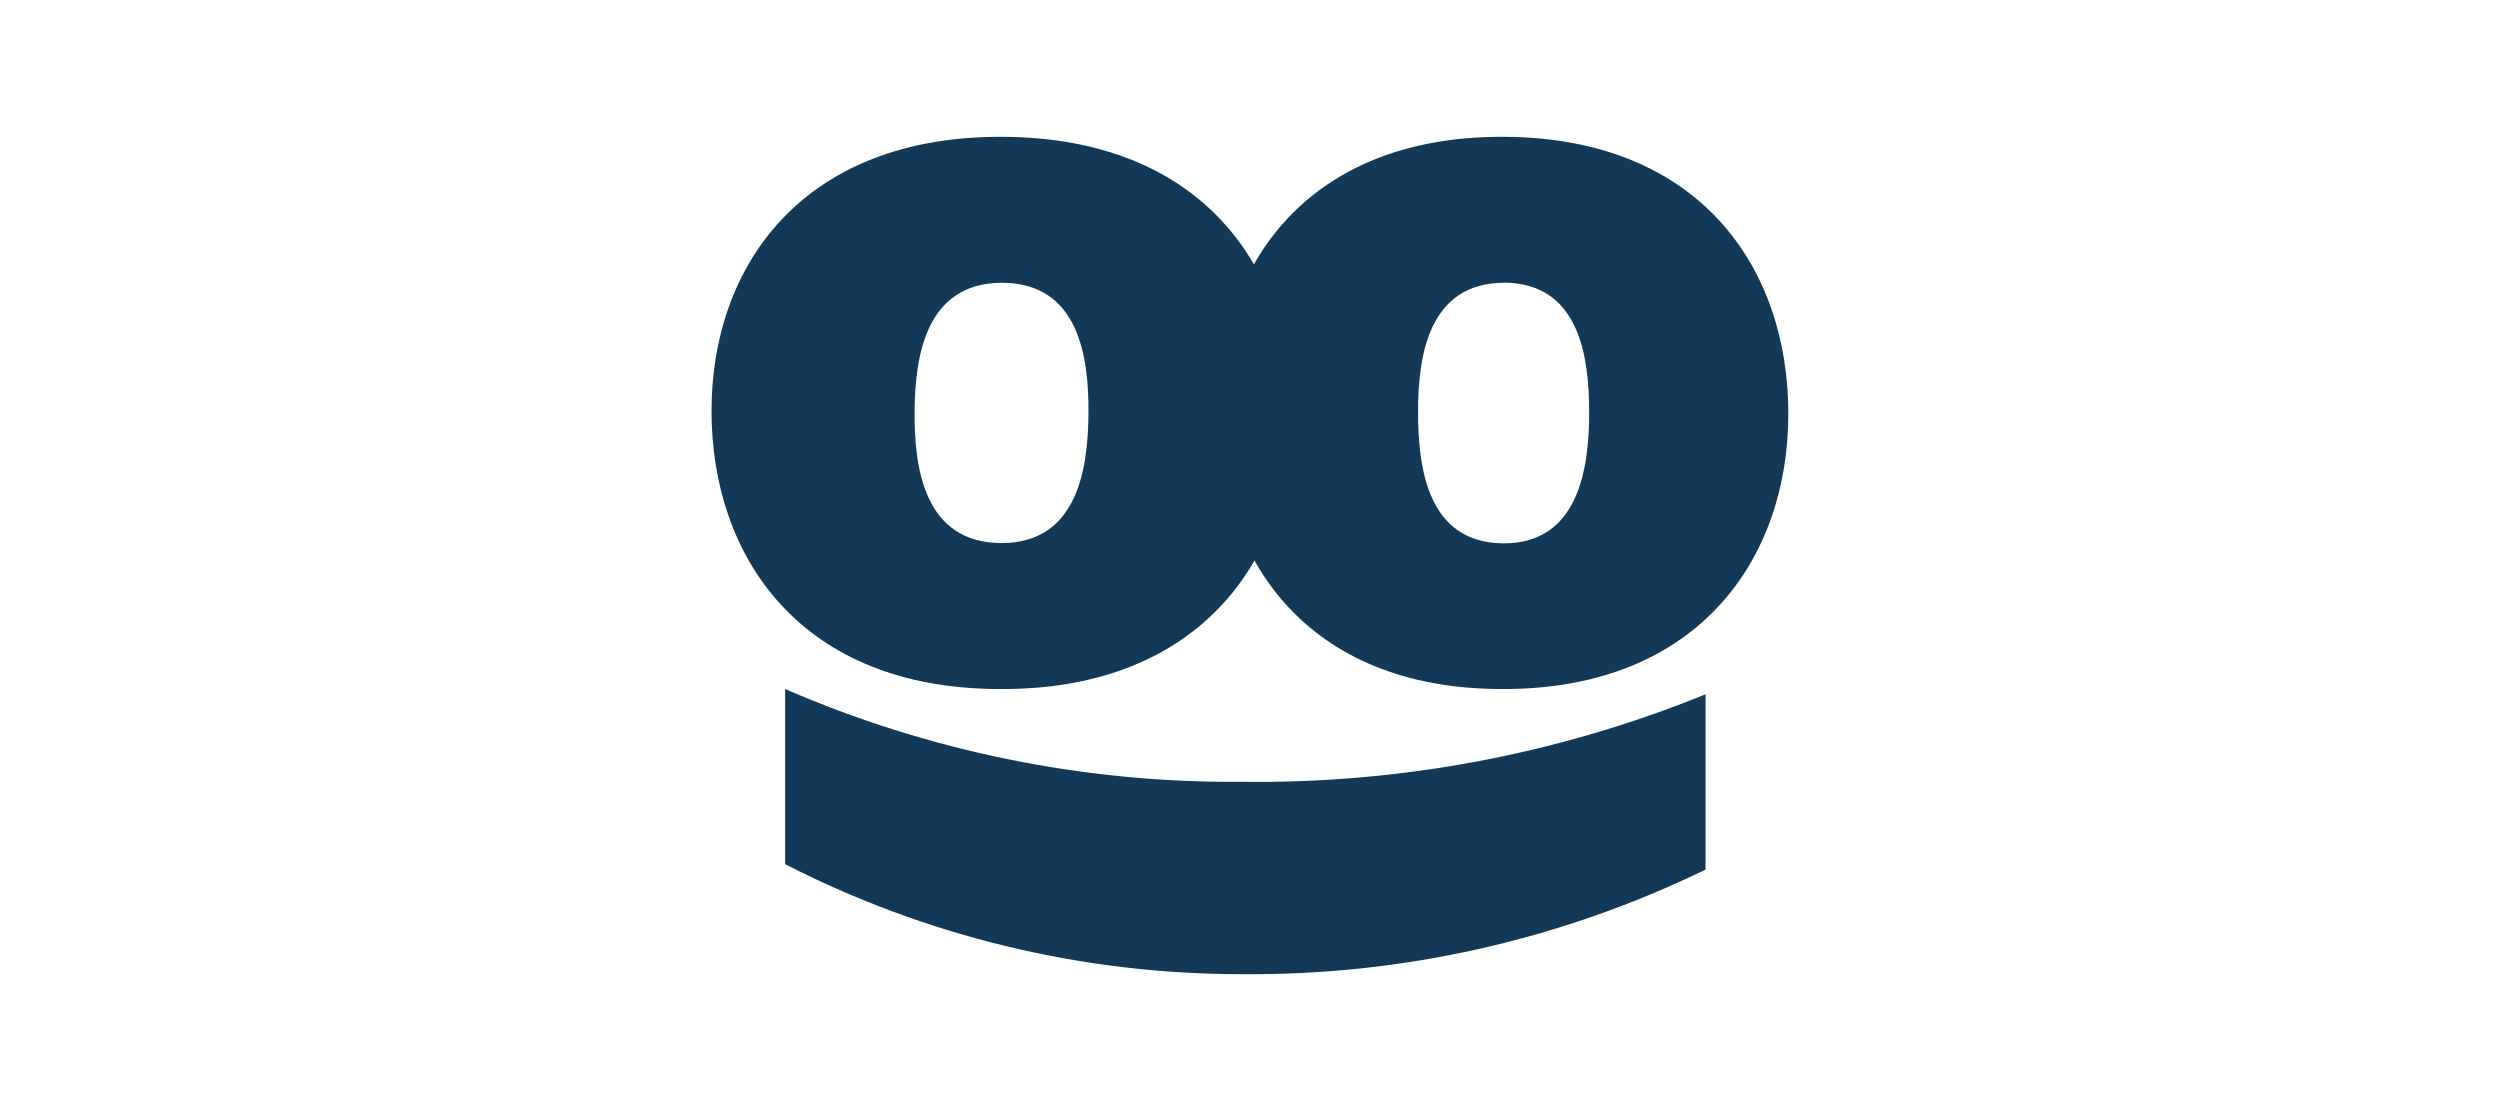
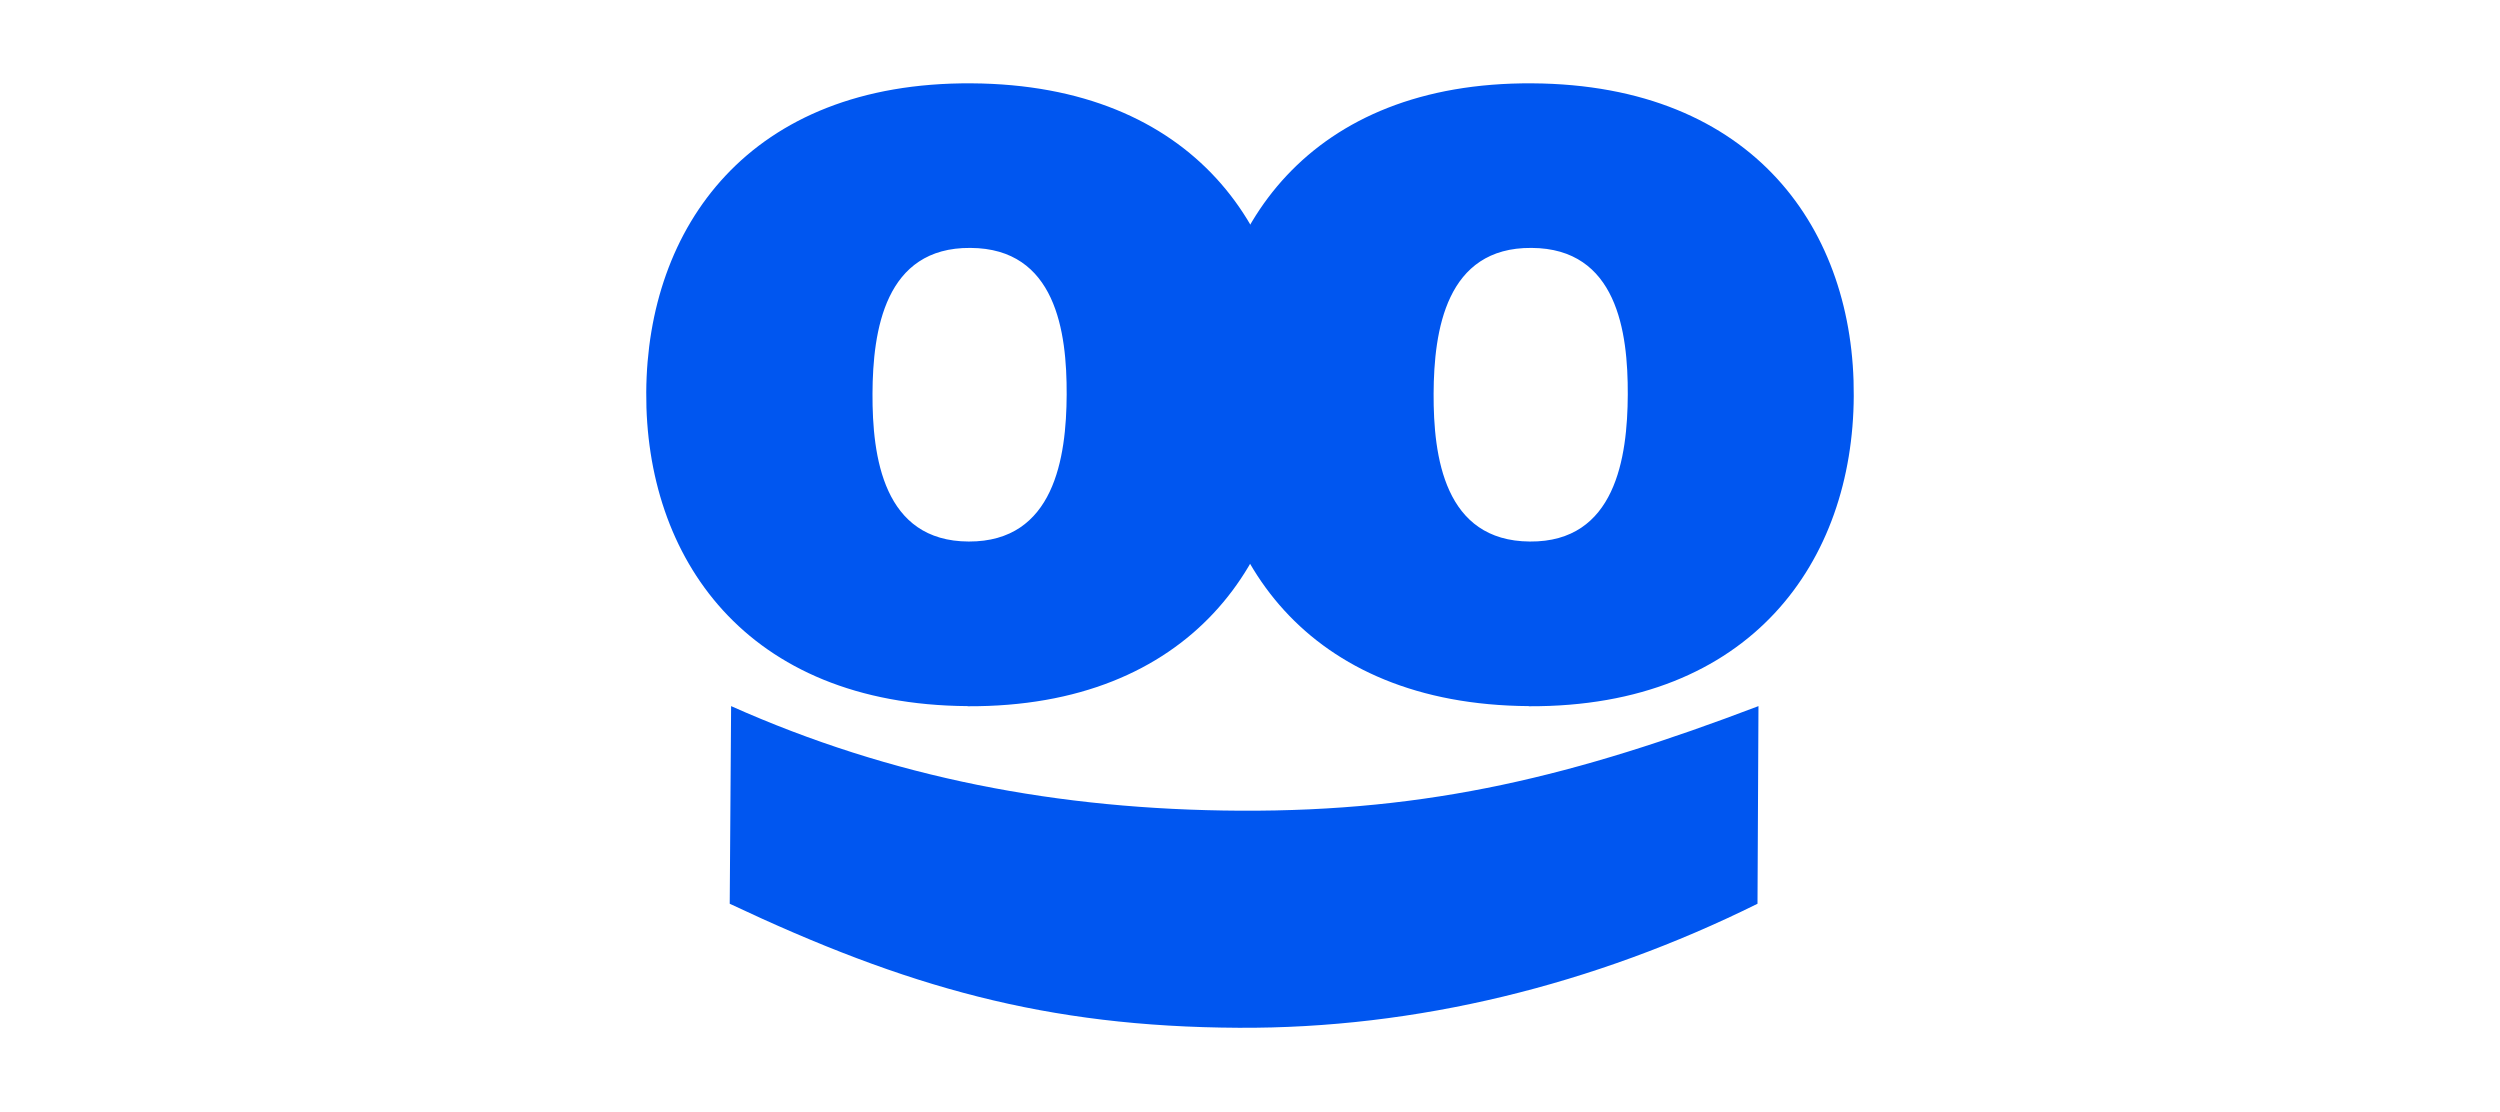
<svg xmlns="http://www.w3.org/2000/svg" id="Layer_1" viewBox="0 0 180 80">
  <defs>
-     <style>.cls-1{fill:none;}.cls-2{fill:#123957;}</style>
+     <style>.cls-1{fill:none;}.cls-2{fill:#0056f0;}</style>
  </defs>
  <rect class="cls-1" width="180" height="80" />
-   <rect class="cls-1" width="180" height="80" />
-   <g>
-     <path class="cls-2" d="M72.16,20.36c-5.5,0-6.28,5.27-6.31,9.28-.03,4.01,.68,9.43,6.21,9.46,5.53,.03,6.28-5.35,6.31-9.36,.03-4.01-.68-9.36-6.21-9.38Zm-.16,29.25c-14.38,0-20.77-9.54-20.77-20.02s6.59-19.82,20.98-19.74c14.38,.08,20.77,9.46,20.77,19.94s-6.62,19.89-20.95,19.82" />
-     <path class="cls-2" d="M108.31,20.36c-5.45,0-6.21,5.27-6.21,9.28s.66,9.43,6.11,9.48c5.45,.05,6.21-5.4,6.21-9.41s-.69-9.33-6.14-9.36h.03Zm-.18,29.25c-14.16,0-20.45-9.53-20.45-20.05s6.52-19.79,20.63-19.71c14.11,.08,20.45,9.46,20.45,19.94s-6.52,19.89-20.66,19.82" />
-     <path class="cls-2" d="M56.53,49.61c10.35,4.49,21.54,6.77,32.84,6.68,11.46,.15,22.83-1.99,33.43-6.3v12.62c-10.4,5.06-21.85,7.64-33.43,7.53-11.43,0-22.69-2.72-32.84-7.92v-12.62Z" />
+   <g id="Logo_white">
+     <path class="cls-2" d="M69.87,17.85c-6.17-.05-7.03,5.97-7.05,10.49-.02,4.53.77,10.63,6.93,10.65s7.03-6.05,7.05-10.58c.02-4.51-.77-10.53-6.93-10.56M69.68,50.84c-16.05-.1-23.23-10.75-23.15-22.6.07-11.85,7.37-22.34,23.42-22.24,16.05.1,23.23,10.65,23.15,22.51-.07,11.85-7.39,22.41-23.42,22.34" />
+     <path class="cls-2" d="M110.27,17.85c-6.17-.05-7.03,5.97-7.05,10.49-.02,4.53.77,10.61,6.93,10.65,6.17.05,7.03-6.05,7.05-10.58.02-4.51-.77-10.53-6.93-10.56M110.08,50.84c-16.03-.1-23.23-10.75-23.15-22.6.07-11.85,7.37-22.34,23.39-22.24,16.03.1,23.23,10.65,23.15,22.51-.05,11.85-7.34,22.41-23.39,22.34" />
+     <path class="cls-2" d="M52.64,50.84c11.56,5.16,23.56,7.46,36.64,7.53,13.72.07,24.16-2.52,37.33-7.53l-.07,14.23c-11.8,5.85-24.59,9-37.36,8.93-13.89-.07-23.92-2.93-36.64-8.93l.1-14.23Z" />
  </g>
</svg>
